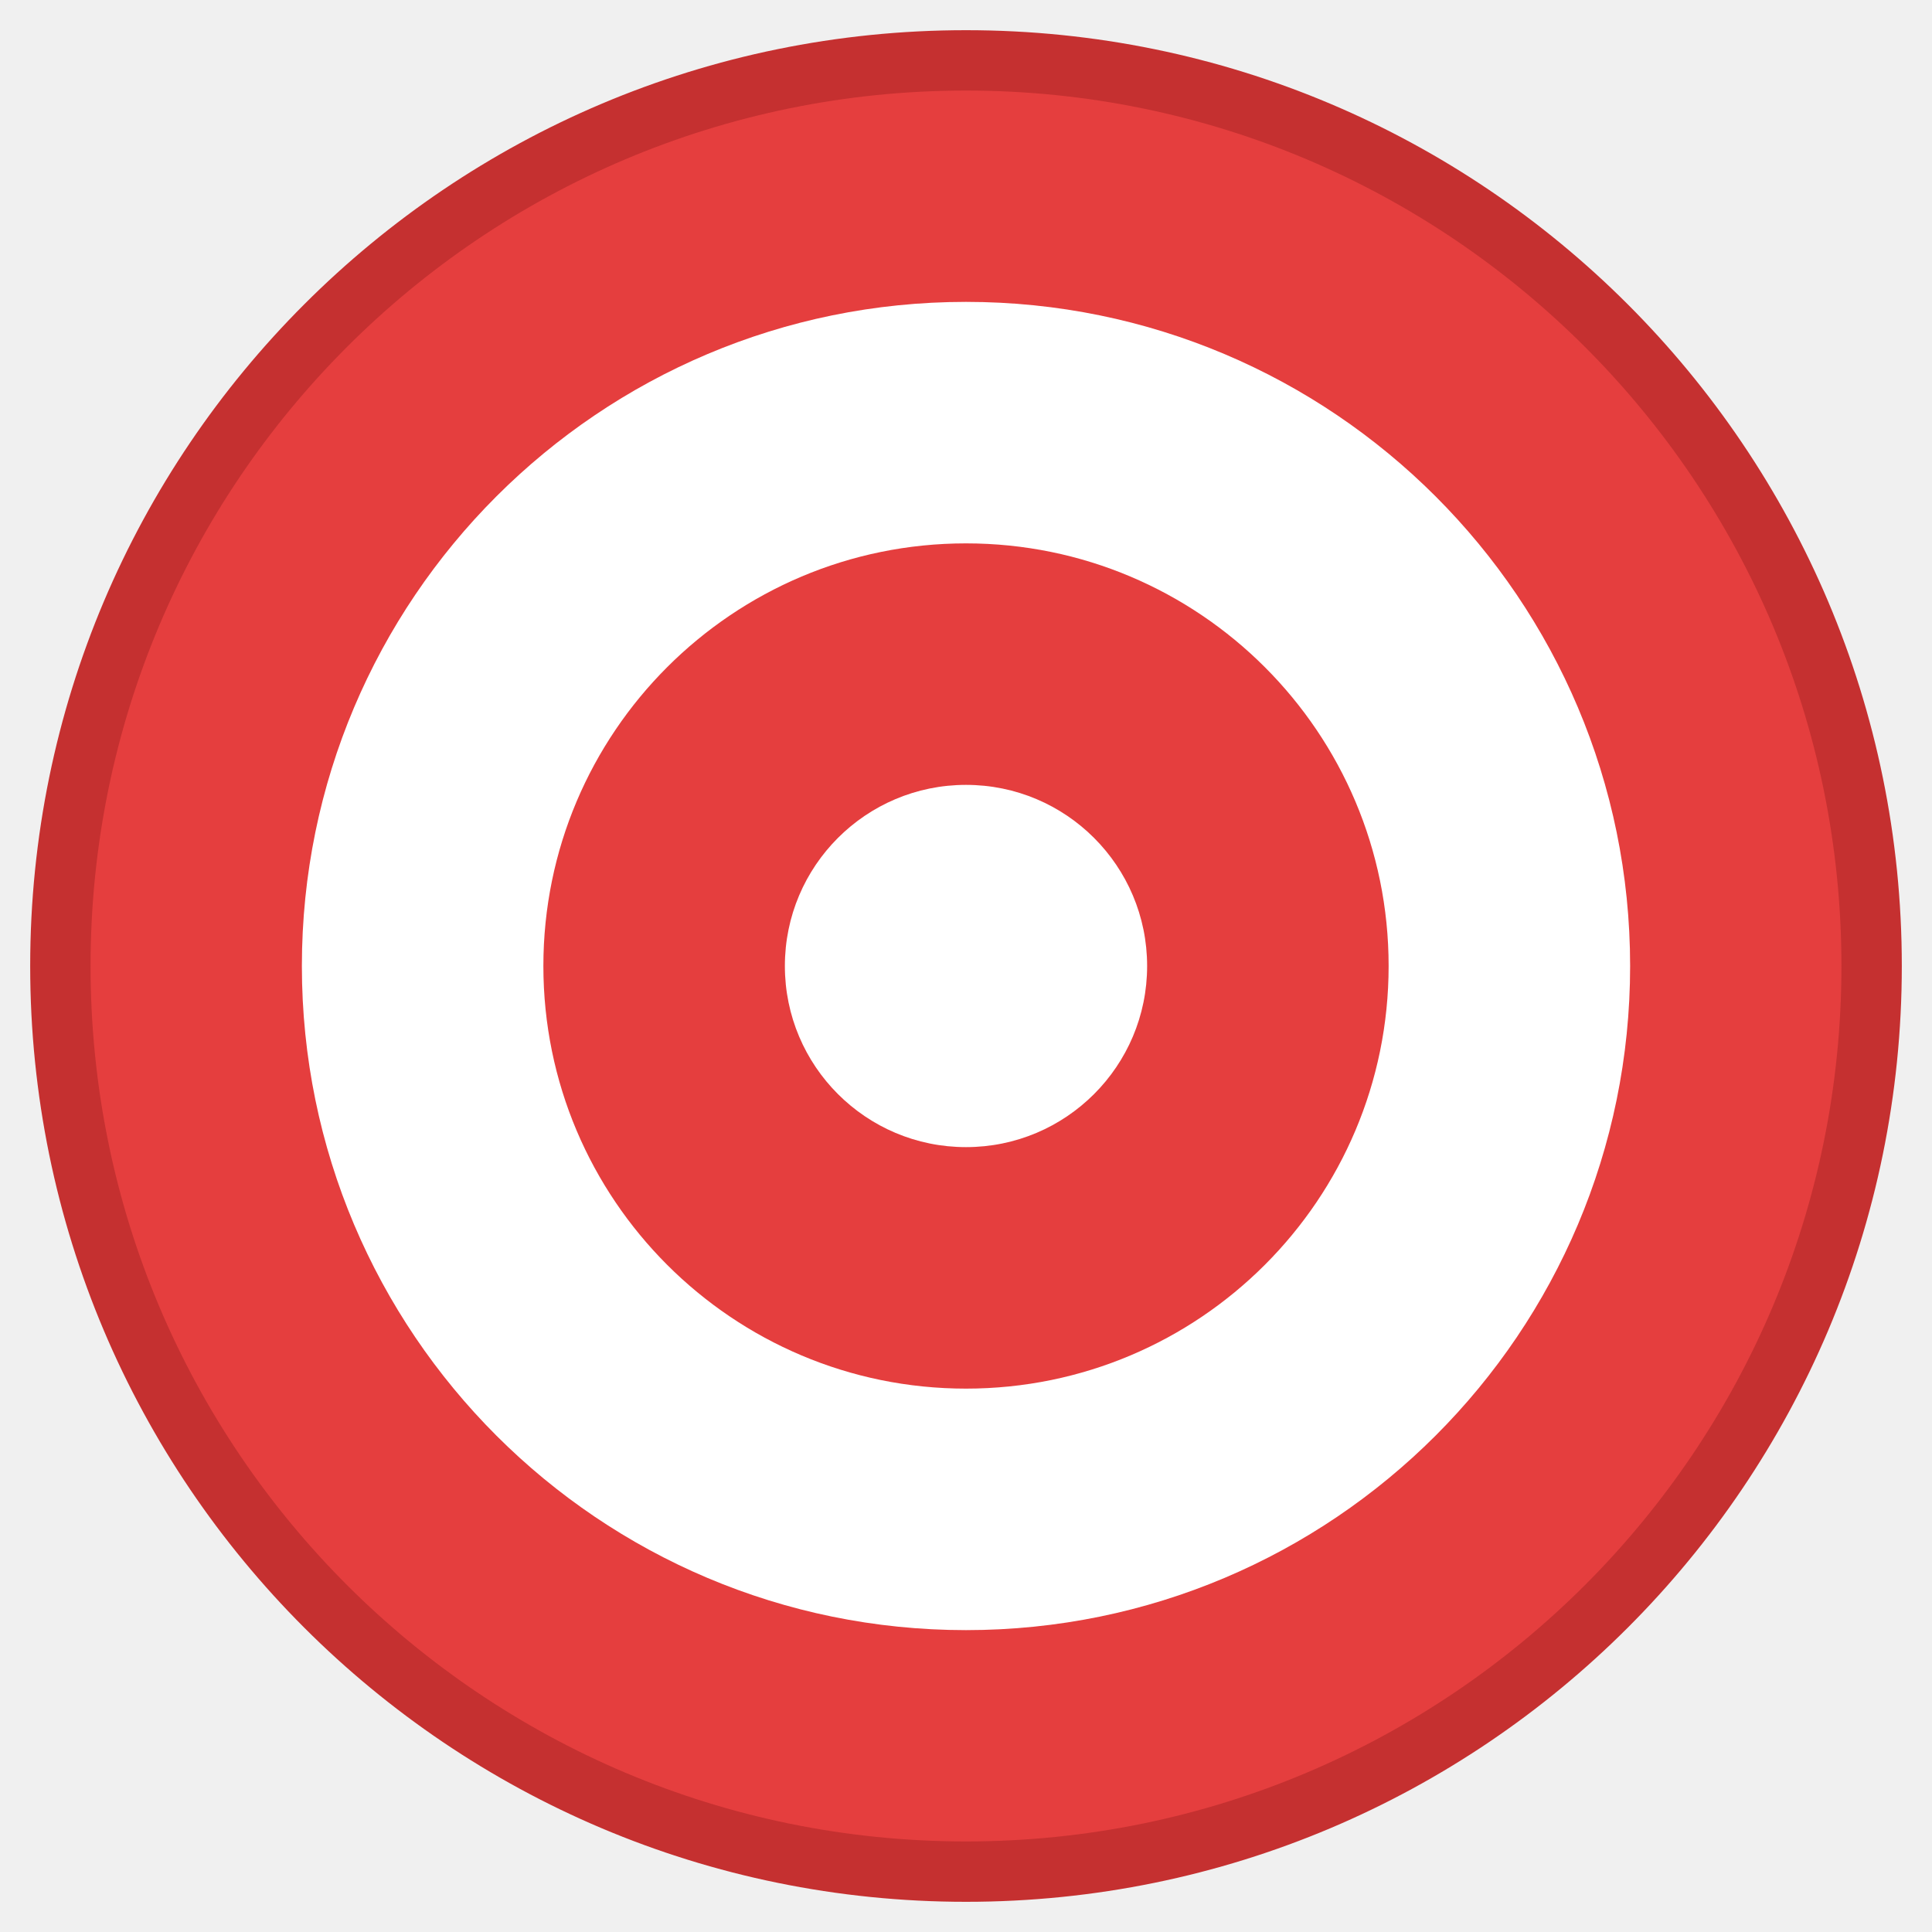
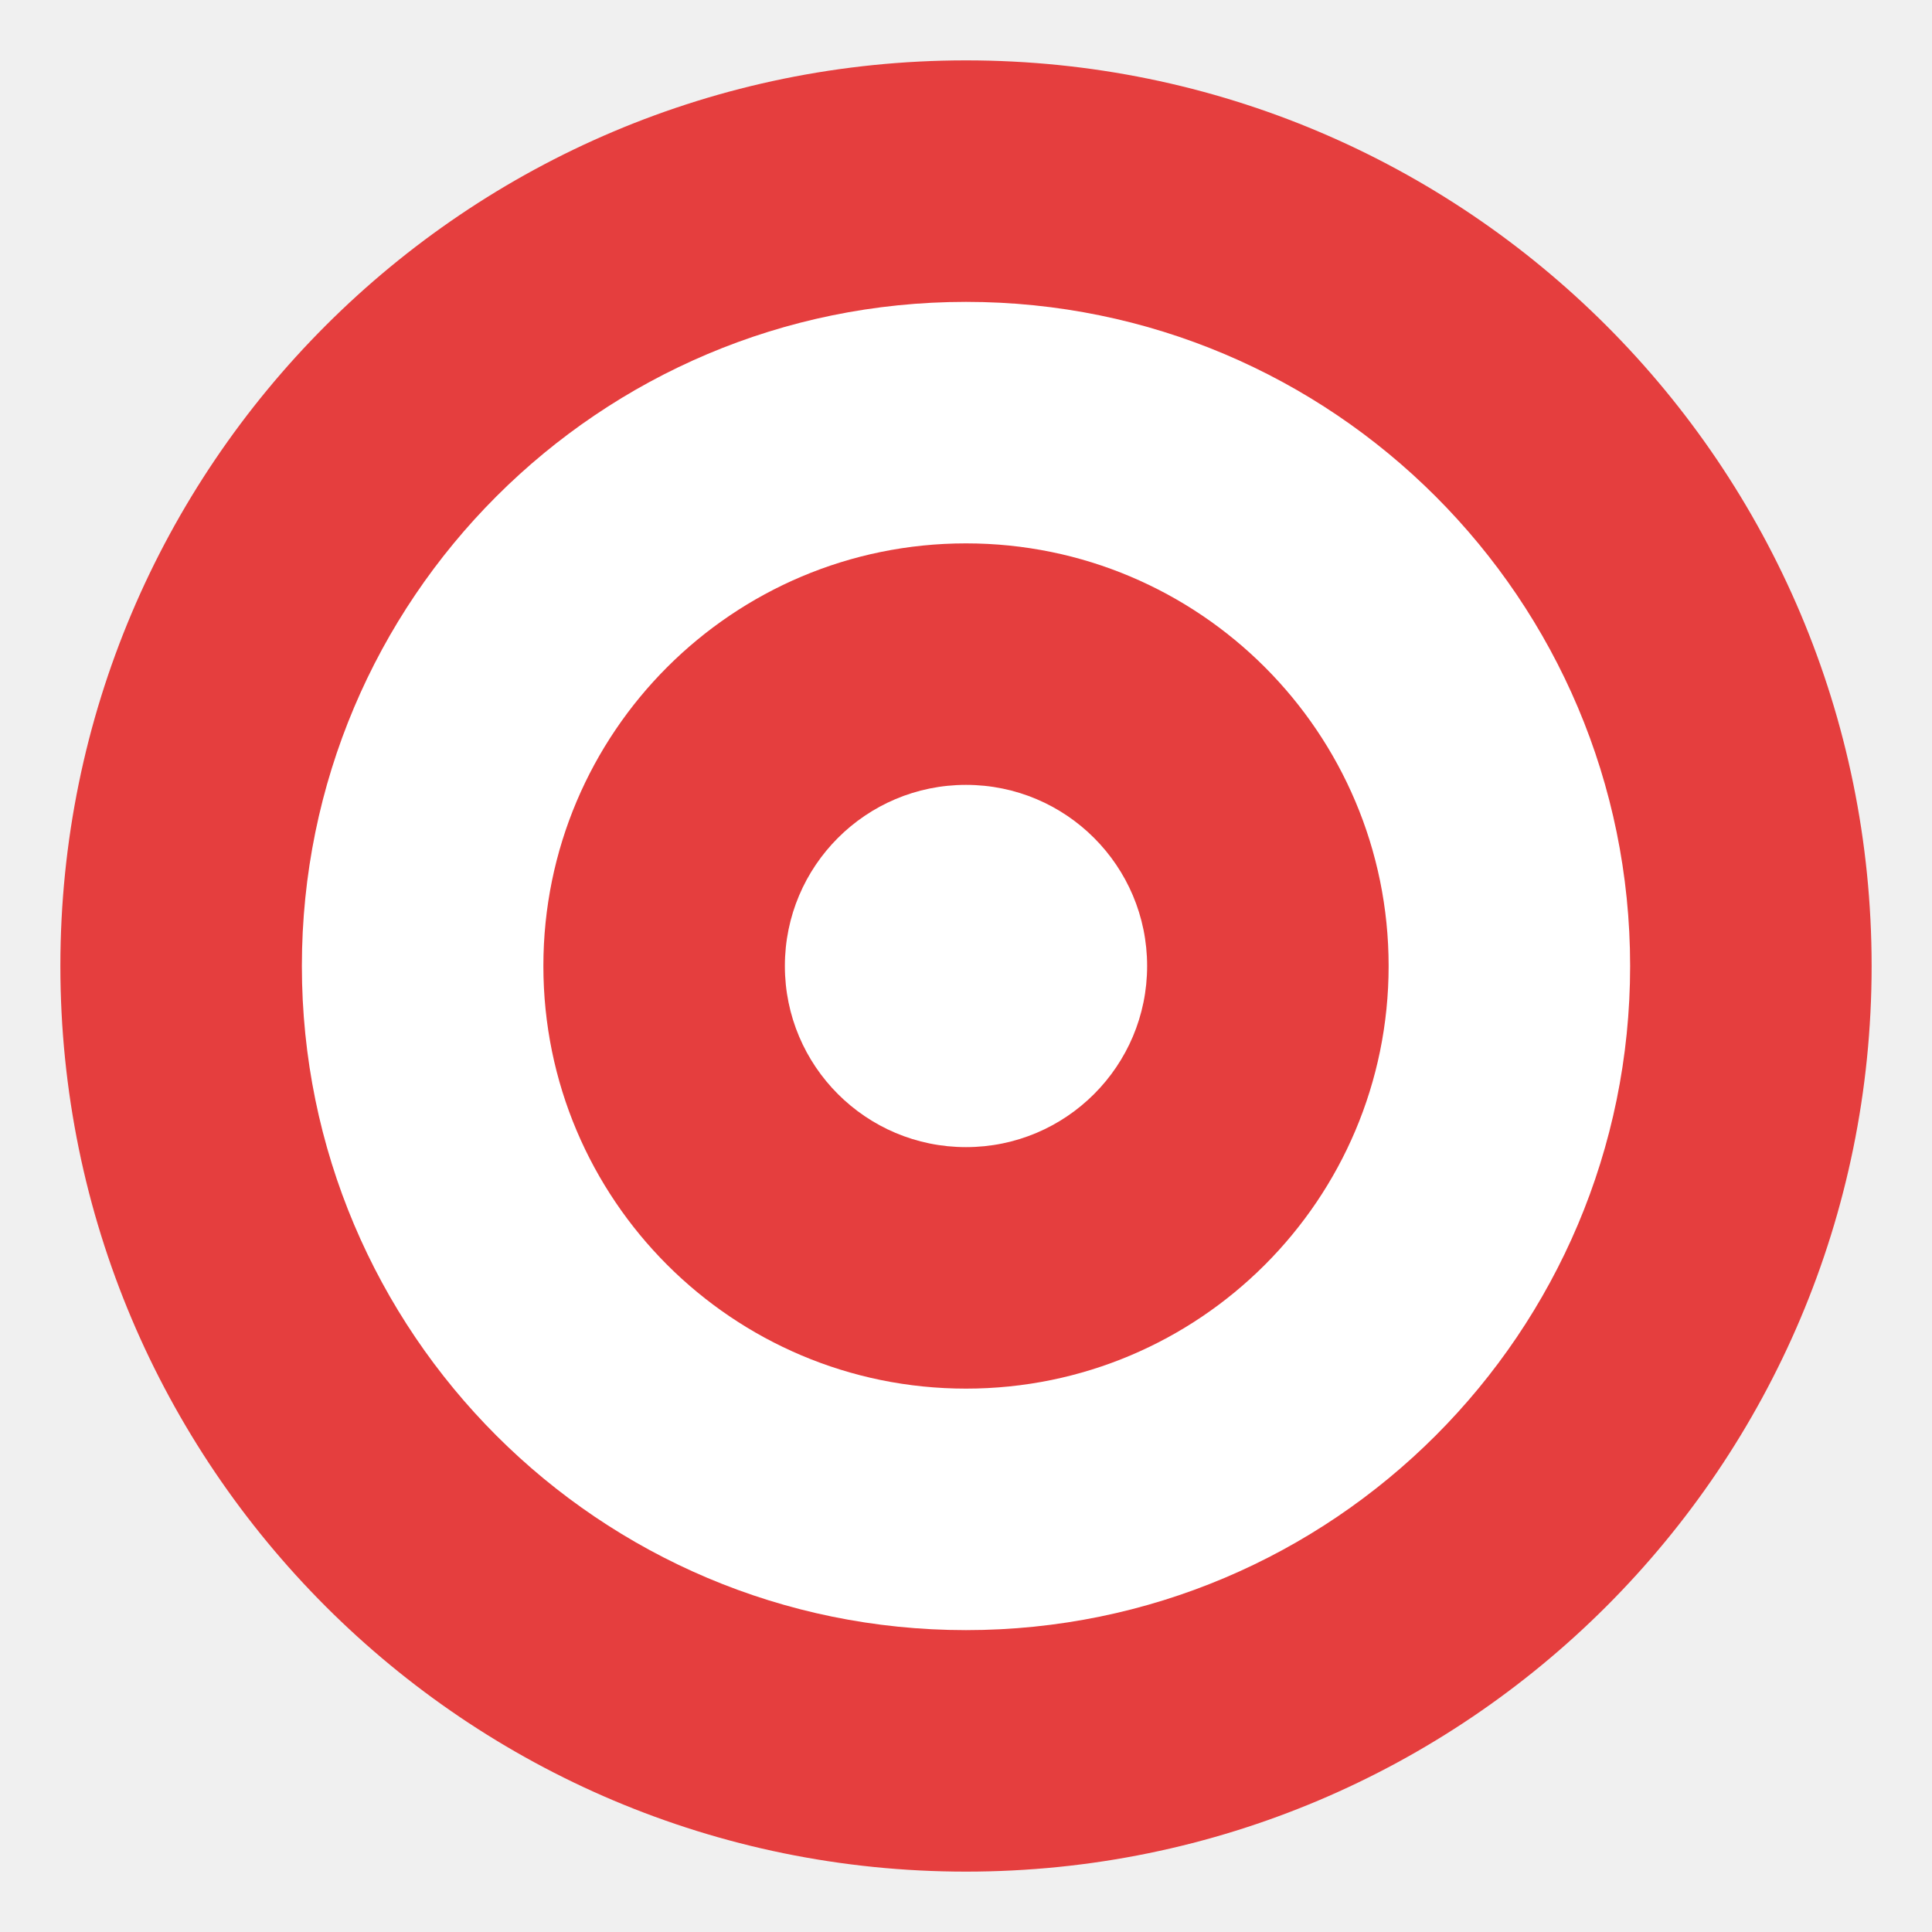
<svg xmlns="http://www.w3.org/2000/svg" width="512" height="512" viewBox="0 0 64 64" fill="none">
-   <circle cx="32" cy="32" r="30" fill="#E53E3E" stroke="#C53030" stroke-width="2" />
+   <circle cx="32" cy="32" r="30" fill="#E53E3E" />
  <circle cx="32" cy="32" r="22" fill="white" />
  <circle cx="32" cy="32" r="14" fill="#E53E3E" />
  <circle cx="32" cy="32" r="6" fill="white" />
</svg>
